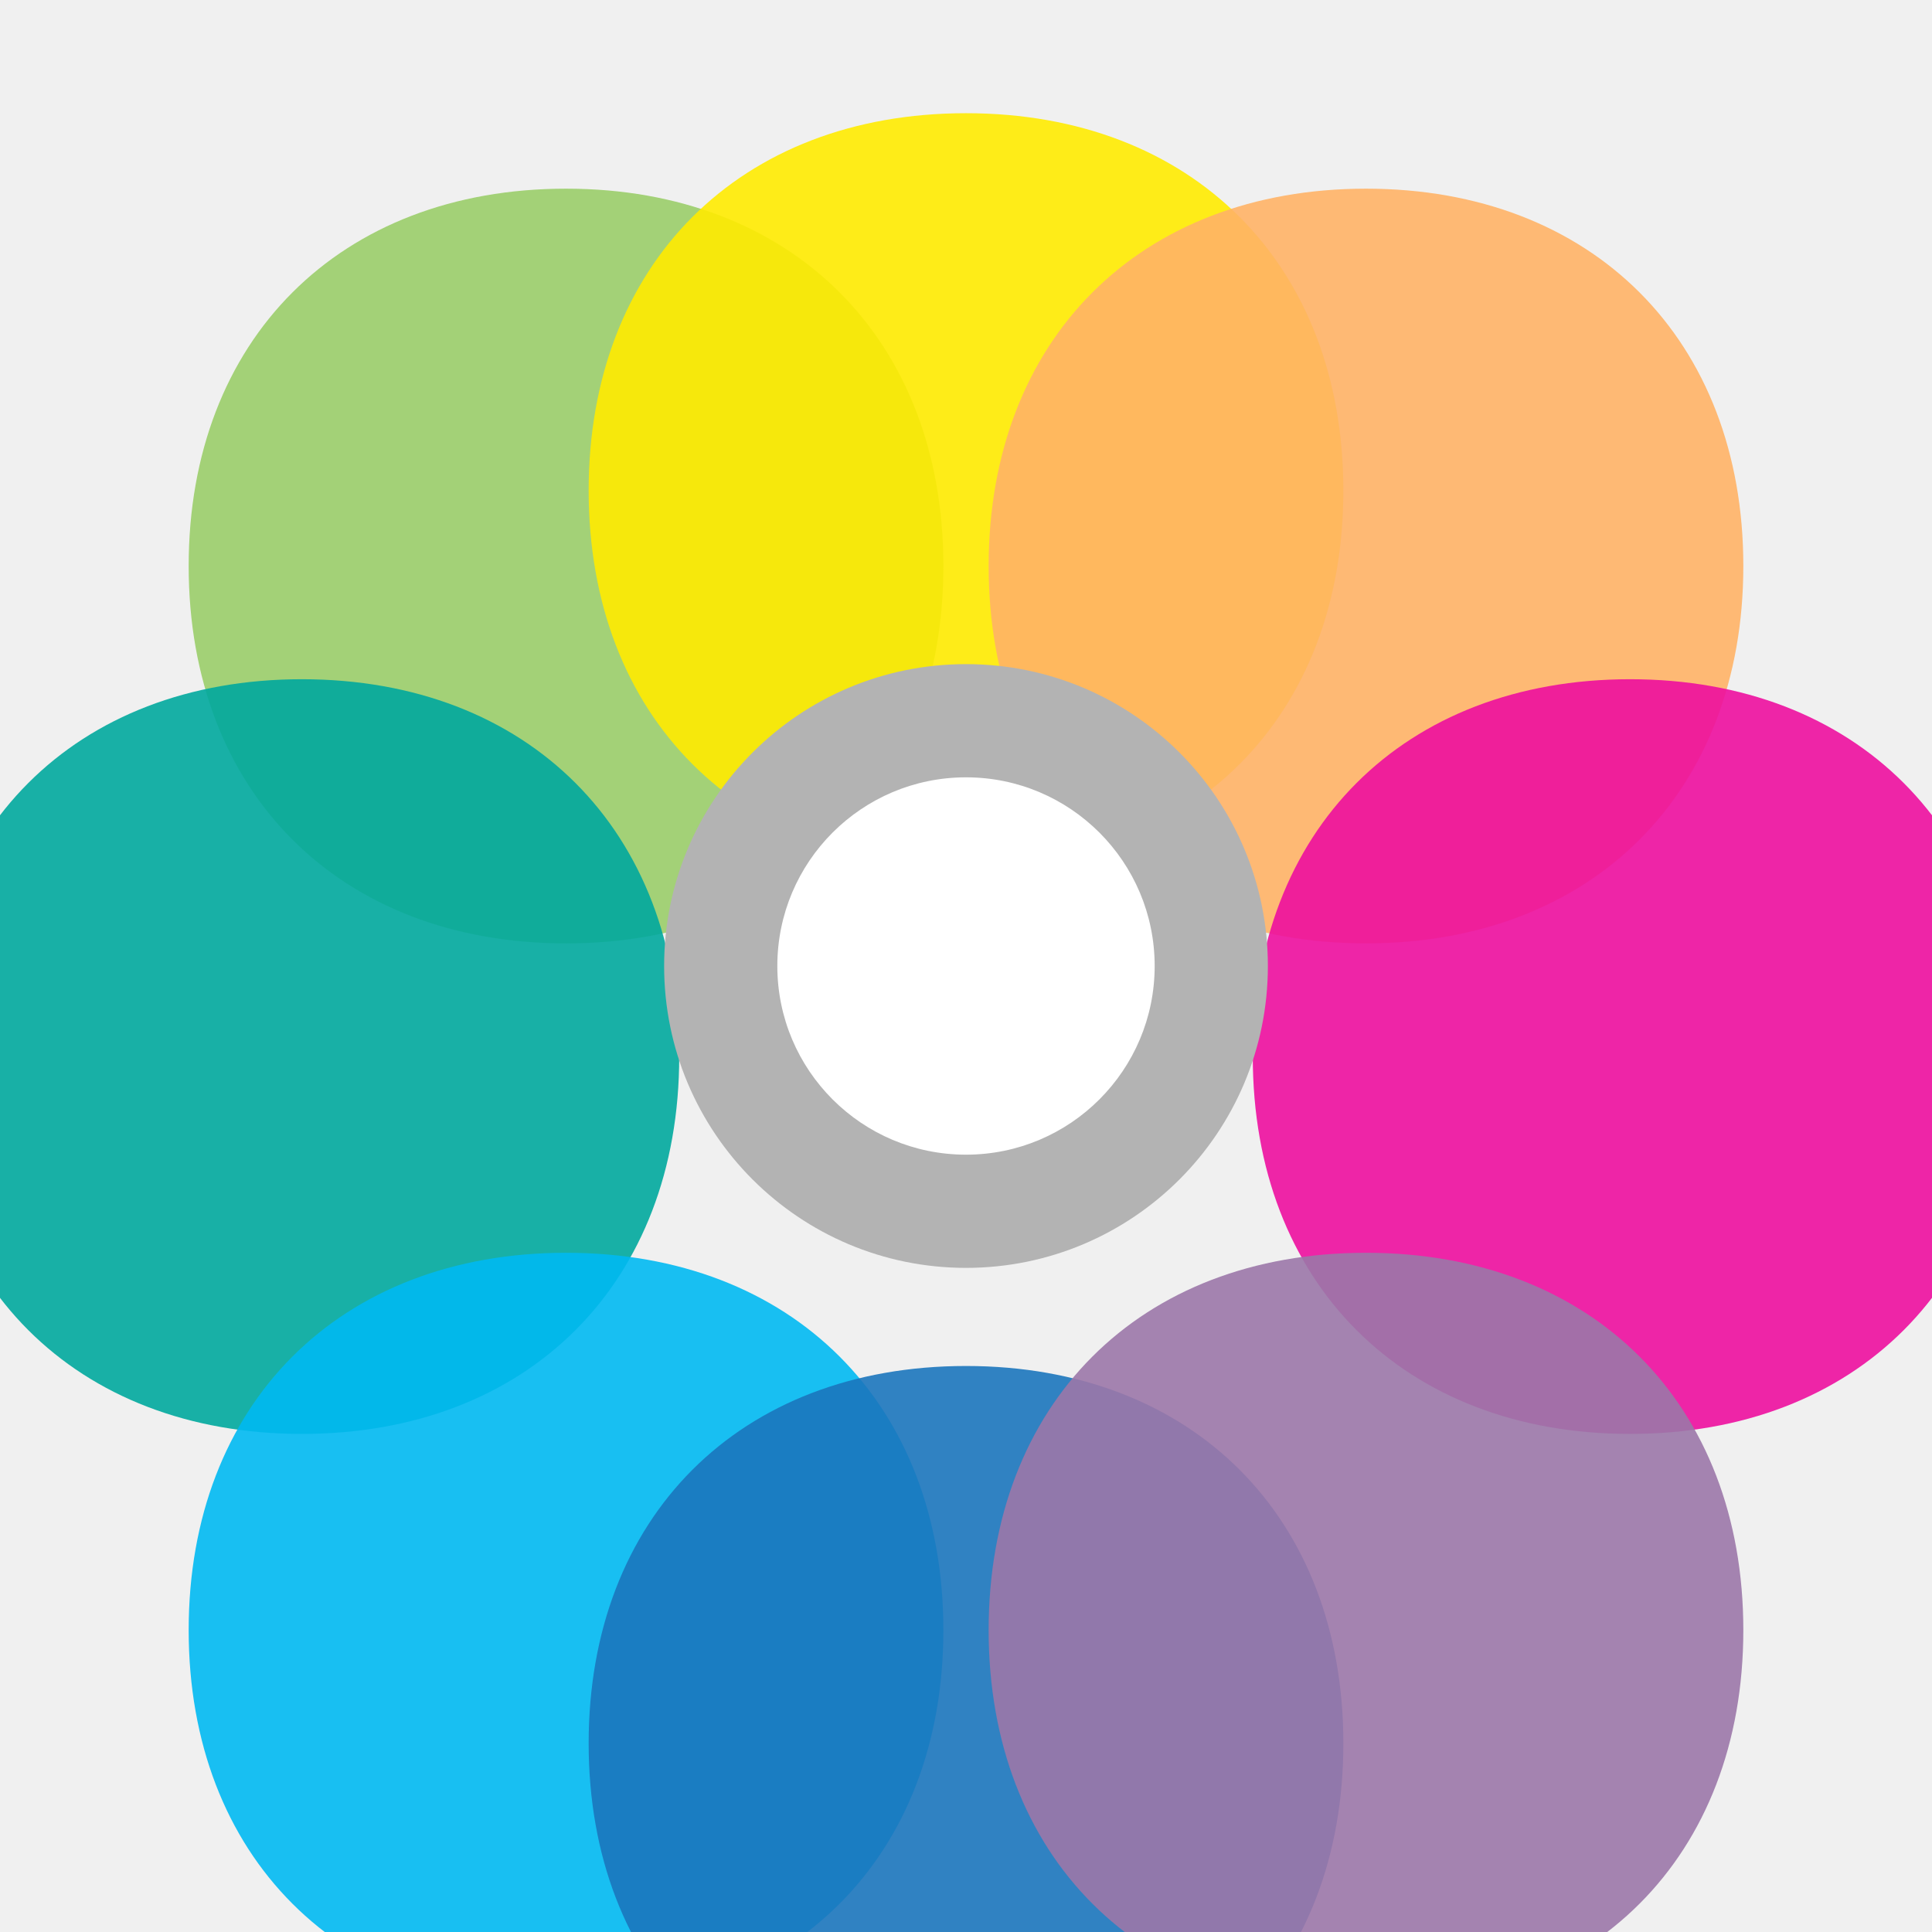
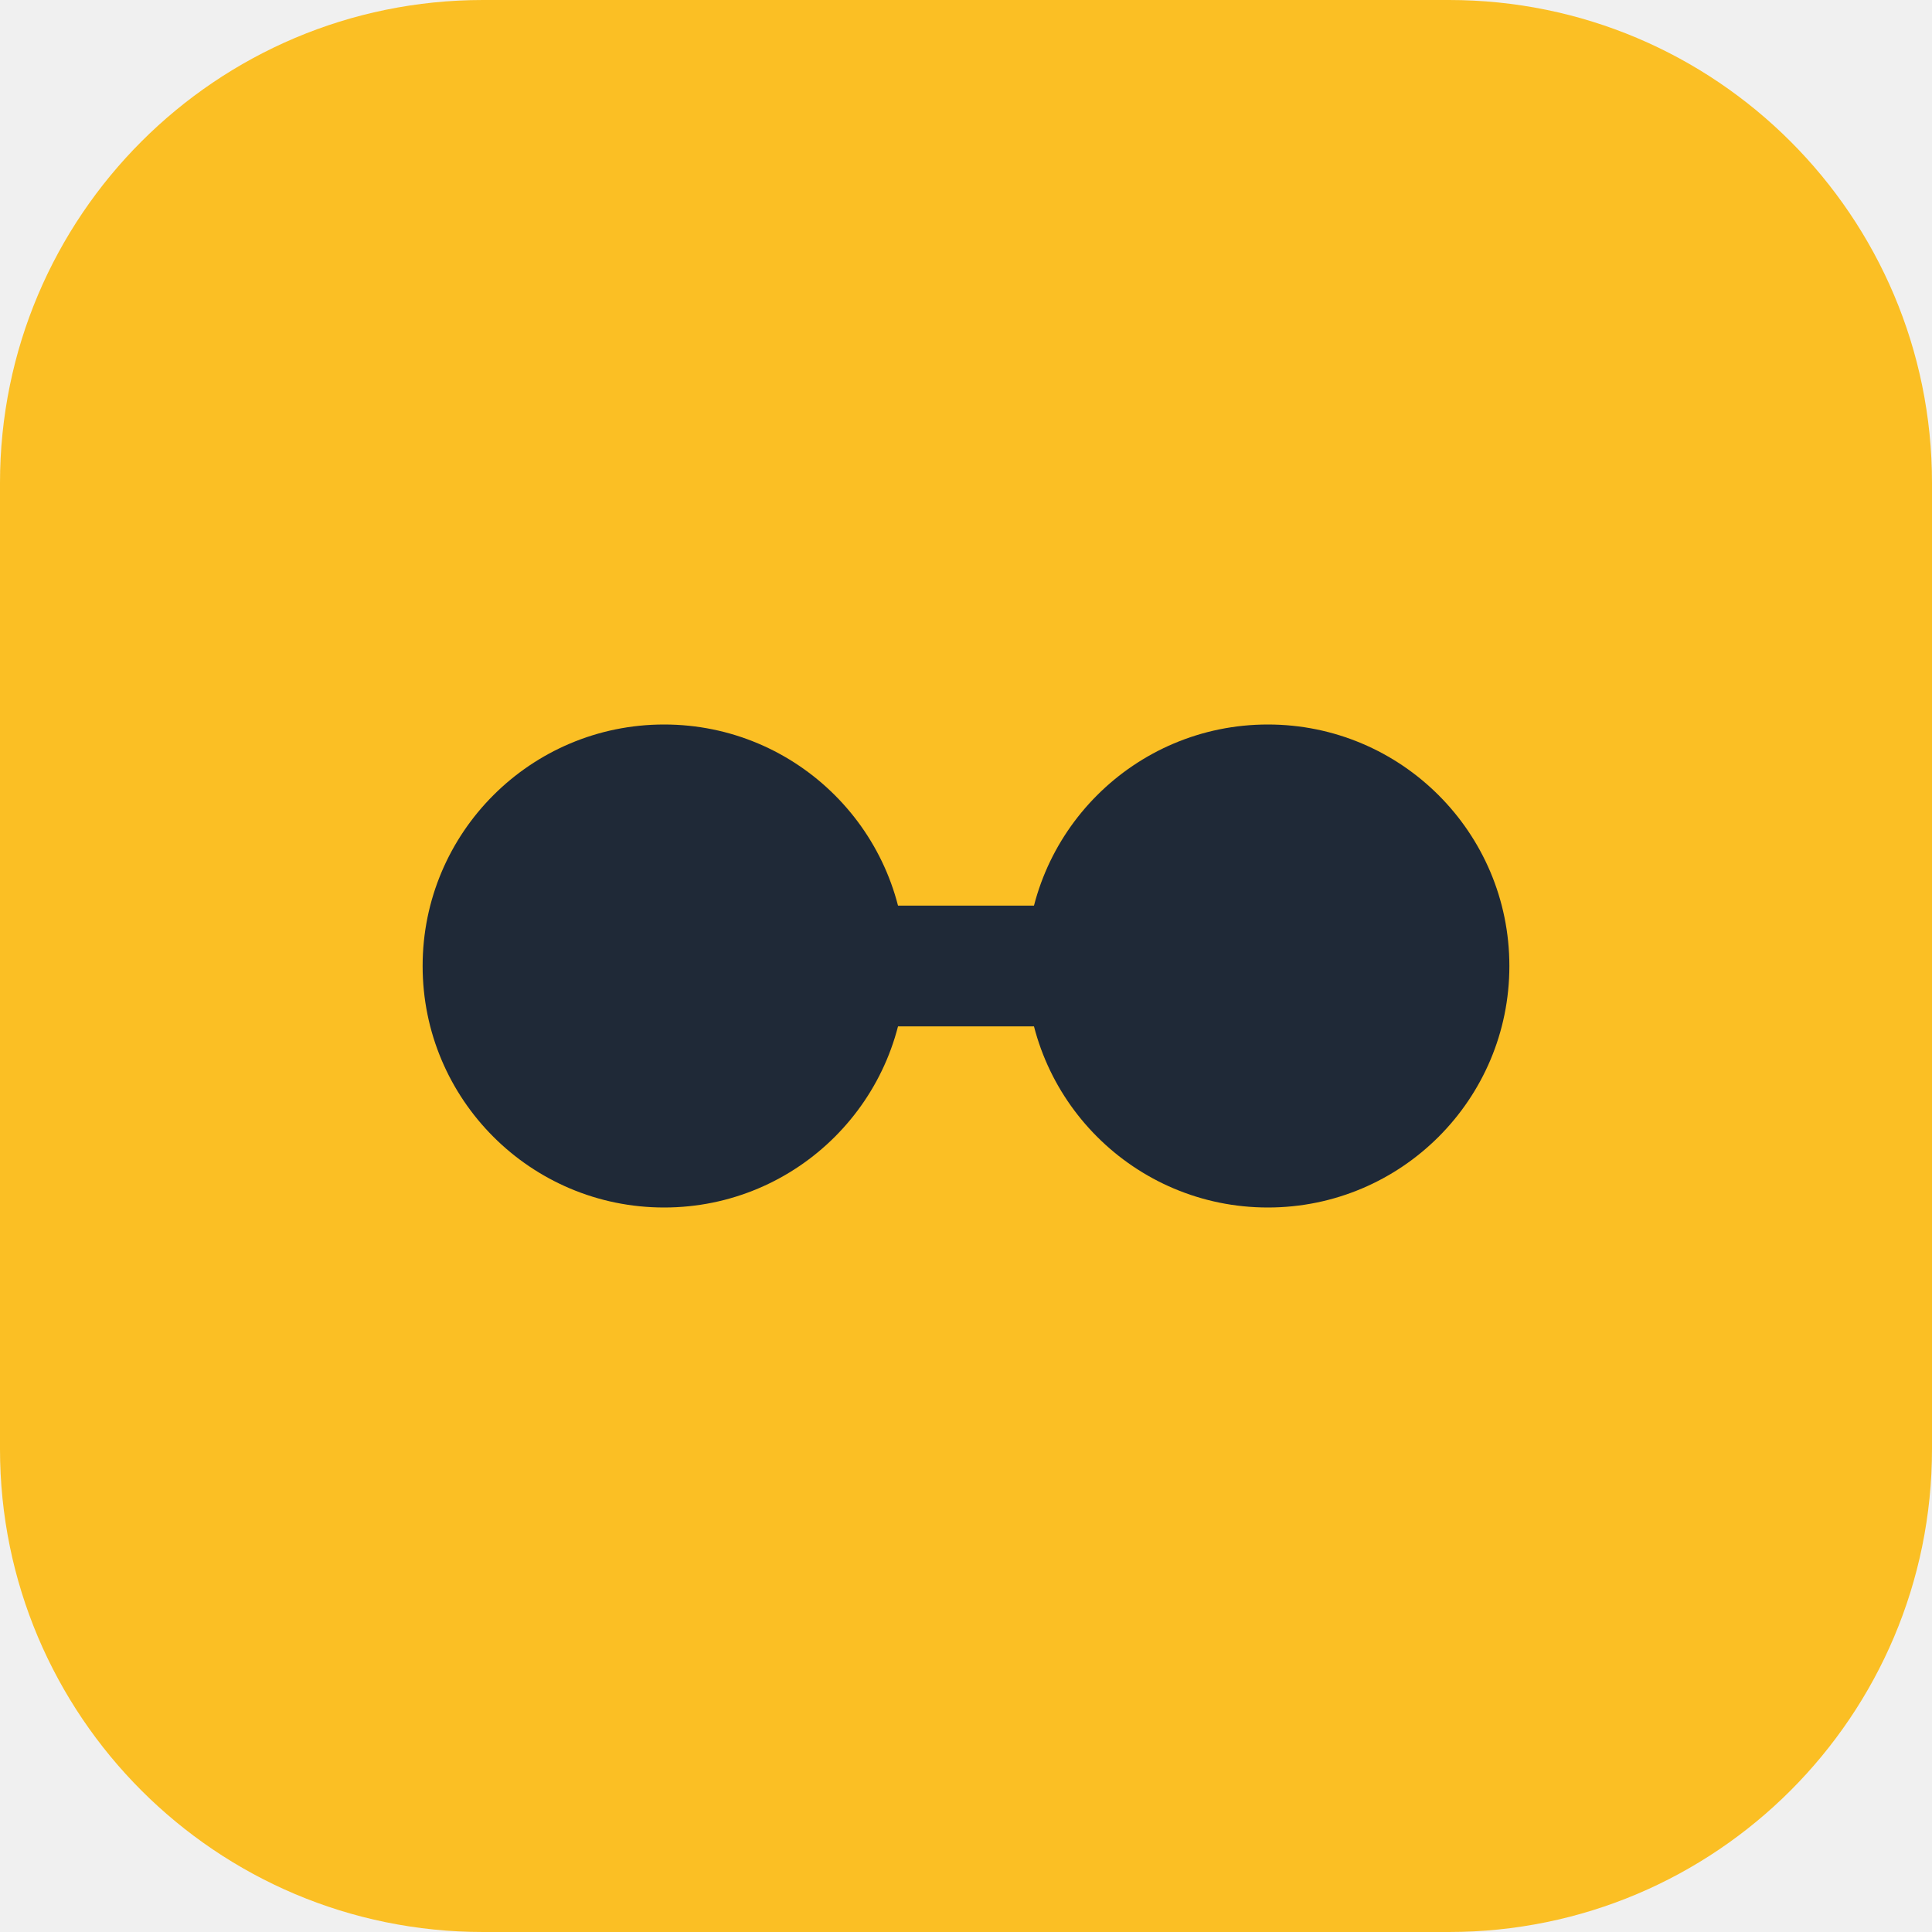
- <svg xmlns="http://www.w3.org/2000/svg" width="512" height="512" viewBox="0 0 512 512" fill="none">
-   <path d="M150 50c60 0 100 40 100 100s-40 100-100 100c-60 0-100-40-100-100s40-100 100-100z" fill="#9ACD69" opacity="0.9" />
-   <path d="M256 30c60 0 100 40 100 100s-40 100-100 100c-60 0-100-40-100-100s40-100 100-100z" fill="#FFEB00" opacity="0.9" />
-   <path d="M362 50c60 0 100 40 100 100s-40 100-100 100c-60 0-100-40-100-100s40-100 100-100z" fill="#FFB366" opacity="0.9" />
-   <path d="M80 180c60 0 100 40 100 100s-40 100-100 100c-60 0-100-40-100-100s40-100 100-100z" fill="#00A99D" opacity="0.9" />
-   <path d="M432 180c60 0 100 40 100 100s-40 100-100 100c-60 0-100-40-100-100s40-100 100-100z" fill="#ED0E9F" opacity="0.9" />
-   <path d="M150 332c60 0 100 40 100 100s-40 100-100 100c-60 0-100-40-100-100s40-100 100-100z" fill="#00B9F2" opacity="0.9" />
-   <path d="M256 362c60 0 100 40 100 100s-40 100-100 100c-60 0-100-40-100-100s40-100 100-100z" fill="#1B75BC" opacity="0.9" />
-   <path d="M362 332c60 0 100 40 100 100s-40 100-100 100c-60 0-100-40-100-100s40-100 100-100z" fill="#9B77A8" opacity="0.9" />
-   <circle cx="256" cy="256" r="80" fill="#B3B3B3" />
-   <circle cx="256" cy="256" r="50" fill="white" />
+ <svg xmlns="http://www.w3.org/2000/svg" viewBox="0 0 32 32">
+   <rect width="32" height="32" rx="8" fill="#fbbf24" />
+   <circle cx="11" cy="16" r="4" fill="#1f2937" />
+   <circle cx="21" cy="16" r="4" fill="#1f2937" />
+   <path d="M11 16L21 16" stroke="#1f2937" stroke-width="2" />
</svg>
